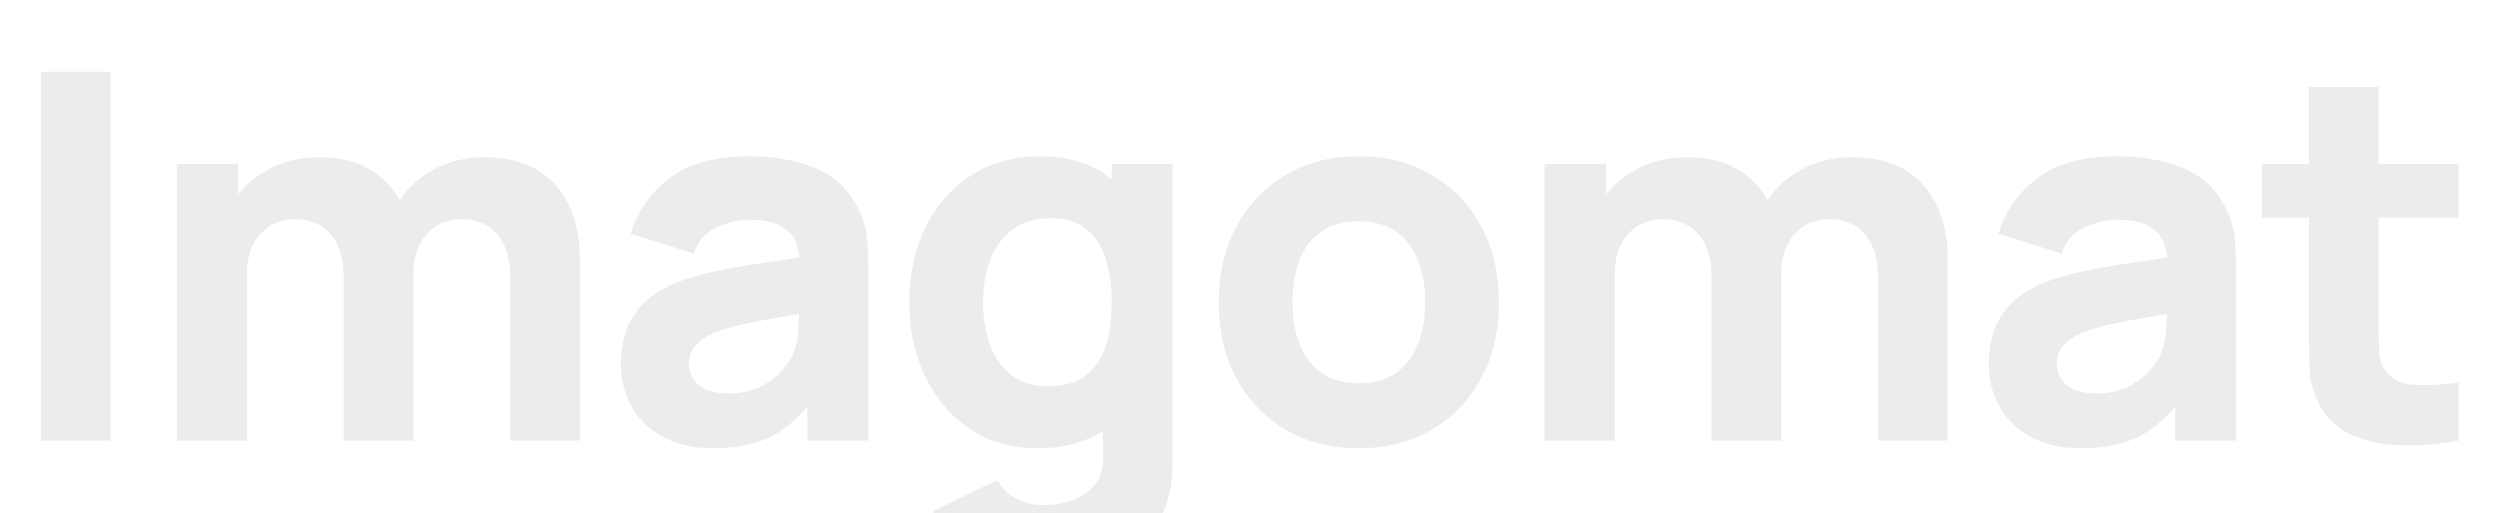
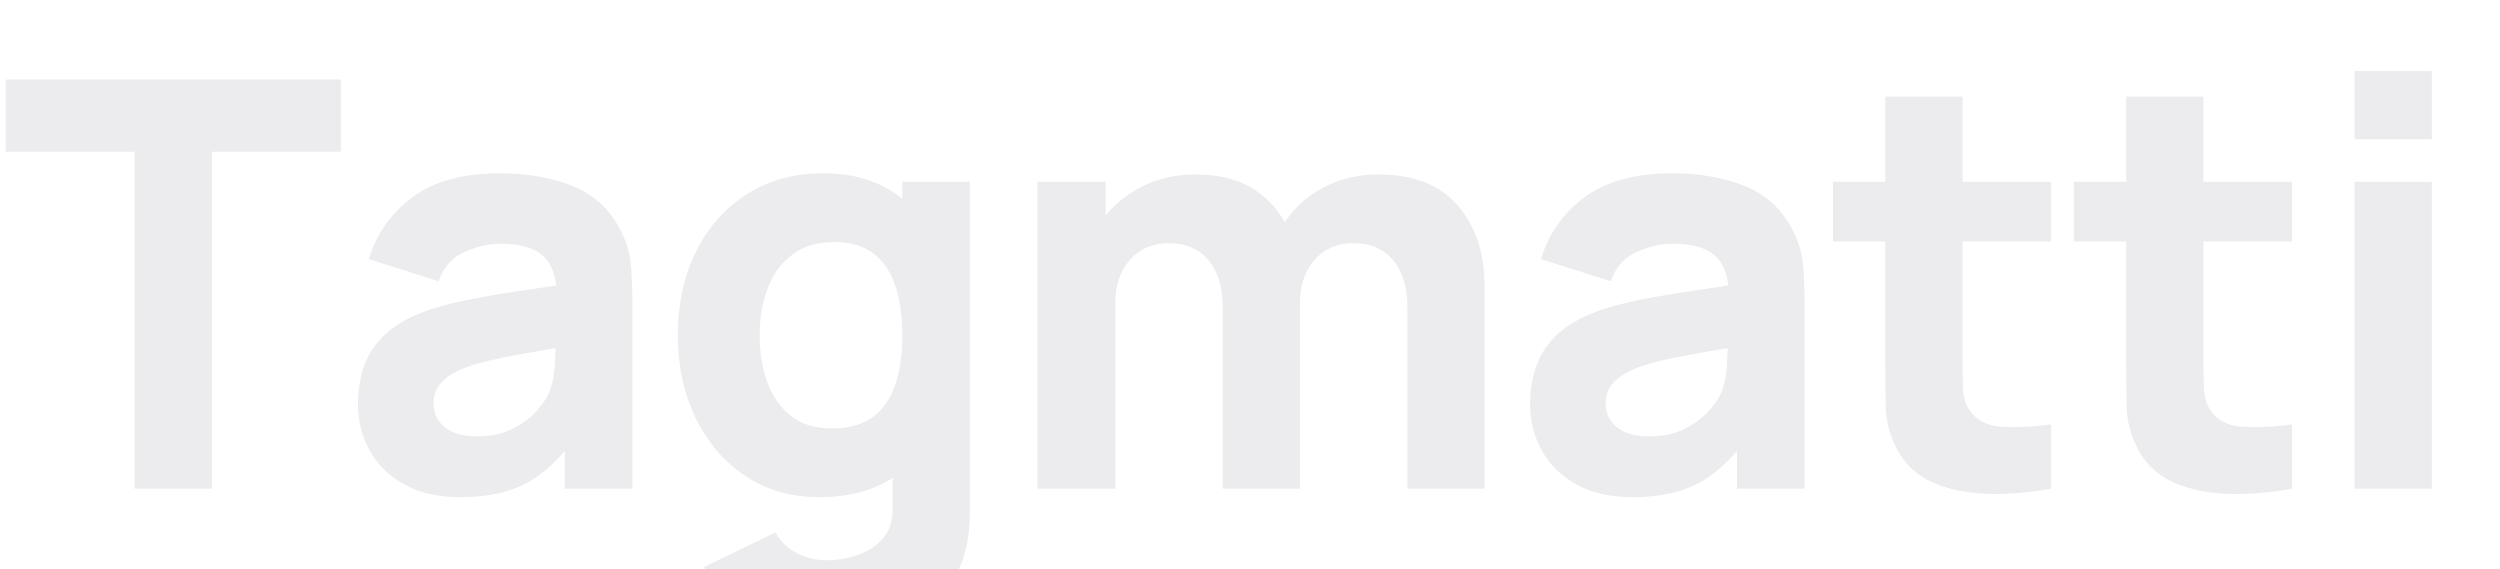
- <svg xmlns="http://www.w3.org/2000/svg" viewBox="0 0 488 100" width="488" height="100">
-   <path transform="translate(0,86)" d="M8.0 0.0V-72.0H21.6V0.0Z M99.6 0.0V-31.9Q99.6 -37.25 97.075 -40.225Q94.55 -43.2 90.1 -43.2Q87.25 -43.2 85.15 -41.875Q83.05 -40.55 81.875 -38.175Q80.7 -35.8 80.7 -32.7L75.0 -36.5Q75.0 -42.05 77.625 -46.3Q80.25 -50.55 84.675 -52.925Q89.1 -55.3 94.5 -55.3Q103.75 -55.3 108.475 -49.825Q113.2 -44.35 113.2 -35.5V0.0ZM34.5 0.0V-54.0H46.5V-36.1H48.2V0.0ZM67.1 0.0V-31.9Q67.1 -37.25 64.575 -40.225Q62.05 -43.2 57.6 -43.2Q53.35 -43.2 50.775 -40.275Q48.2 -37.35 48.2 -32.7L42.5 -36.7Q42.5 -42.0 45.15 -46.2Q47.8 -50.4 52.275 -52.85Q56.75 -55.3 62.3 -55.3Q68.65 -55.3 72.725 -52.6Q76.8 -49.9 78.75 -45.4Q80.7 -40.9 80.7 -35.5V0.0Z M139.2 1.5Q133.4 1.5 129.375 -0.725Q125.35 -2.95 123.275 -6.675Q121.2 -10.4 121.2 -14.9Q121.2 -18.65 122.35 -21.75Q123.5 -24.85 126.075 -27.225Q128.65 -29.6 133 -31.2Q136 -32.3 140.15 -33.15Q144.3 -34.0 149.55 -34.775Q154.8 -35.55 161.1 -36.5L156.2 -33.8Q156.2 -38.6 153.9 -40.85Q151.6 -43.1 146.2 -43.1Q143.2 -43.1 139.95 -41.65Q136.7 -40.2 135.4 -36.5L123.1 -40.4Q125.15 -47.1 130.8 -51.3Q136.45 -55.5 146.2 -55.5Q153.35 -55.5 158.9 -53.3Q164.45 -51.1 167.3 -45.7Q168.9 -42.7 169.2 -39.7Q169.5 -36.7 169.5 -33.0V0.0H157.6V-11.1L159.3 -8.8Q155.35 -3.35 150.775 -0.925Q146.2 1.5 139.2 1.5ZM142.1 -9.2Q145.85 -9.2 148.425 -10.525Q151 -11.85 152.525 -13.55Q154.05 -15.25 154.6 -16.4Q155.65 -18.6 155.825 -21.525Q156 -24.45 156 -26.4L160 -25.4Q153.95 -24.4 150.2 -23.725Q146.45 -23.05 144.15 -22.5Q141.85 -21.95 140.1 -21.3Q138.1 -20.5 136.875 -19.575Q135.65 -18.65 135.075 -17.55Q134.5 -16.45 134.5 -15.1Q134.5 -13.25 135.425 -11.925Q136.35 -10.6 138.05 -9.9Q139.75 -9.2 142.1 -9.2Z M203.6 25.5Q199 25.5 194.85 24.025Q190.7 22.55 187.425 19.925Q184.15 17.3 182.1 13.8L194.7 7.7Q196 10.1 198.425 11.35Q200.85 12.6 203.7 12.6Q206.75 12.6 209.45 11.575Q212.15 10.55 213.775 8.525Q215.4 6.5 215.3 3.5V-12.2H217V-54.0H228.9V3.7Q228.9 5.7 228.725 7.475Q228.55 9.25 228.1 11.0Q226.8 15.95 223.275 19.15Q219.75 22.35 214.65 23.925Q209.55 25.5 203.6 25.5ZM202.4 1.5Q194.95 1.5 189.35 -2.25Q183.75 -6.0 180.625 -12.45Q177.5 -18.9 177.5 -27.0Q177.5 -35.25 180.675 -41.675Q183.85 -48.1 189.6 -51.8Q195.35 -55.5 203.1 -55.5Q210.8 -55.5 216.05 -51.75Q221.3 -48.0 224 -41.55Q226.7 -35.1 226.7 -27.0Q226.7 -18.9 223.975 -12.45Q221.25 -6.0 215.85 -2.25Q210.45 1.5 202.4 1.5ZM204.6 -10.6Q209.15 -10.6 211.875 -12.65Q214.6 -14.7 215.8 -18.4Q217 -22.1 217 -27.0Q217 -31.9 215.8 -35.6Q214.6 -39.3 211.975 -41.35Q209.35 -43.4 205.1 -43.4Q200.55 -43.4 197.625 -41.175Q194.7 -38.95 193.3 -35.225Q191.9 -31.5 191.9 -27.0Q191.9 -22.45 193.25 -18.725Q194.6 -15.0 197.4 -12.8Q200.2 -10.6 204.6 -10.6Z M265.2 1.5Q257.05 1.5 250.9 -2.15Q244.75 -5.8 241.325 -12.225Q237.9 -18.65 237.9 -27.0Q237.9 -35.45 241.4 -41.875Q244.9 -48.3 251.05 -51.9Q257.2 -55.5 265.2 -55.5Q273.35 -55.5 279.525 -51.85Q285.7 -48.2 289.15 -41.775Q292.6 -35.35 292.6 -27.0Q292.6 -18.6 289.125 -12.175Q285.65 -5.75 279.475 -2.125Q273.3 1.5 265.2 1.5ZM265.2 -11.2Q271.75 -11.2 274.975 -15.625Q278.2 -20.05 278.2 -27.0Q278.2 -34.2 274.925 -38.5Q271.65 -42.8 265.2 -42.8Q260.75 -42.8 257.9 -40.8Q255.05 -38.8 253.675 -35.25Q252.3 -31.7 252.3 -27.0Q252.3 -19.75 255.575 -15.475Q258.85 -11.2 265.2 -11.2Z M366.6 0.0V-31.9Q366.6 -37.25 364.075 -40.225Q361.55 -43.2 357.1 -43.2Q354.25 -43.2 352.15 -41.875Q350.05 -40.55 348.875 -38.175Q347.7 -35.8 347.7 -32.7L342.0 -36.5Q342.0 -42.05 344.625 -46.3Q347.25 -50.55 351.675 -52.925Q356.1 -55.3 361.5 -55.3Q370.75 -55.3 375.475 -49.825Q380.2 -44.35 380.2 -35.5V0.0ZM301.5 0.0V-54.0H313.5V-36.1H315.2V0.0ZM334.1 0.0V-31.9Q334.1 -37.25 331.575 -40.225Q329.05 -43.2 324.6 -43.2Q320.35 -43.2 317.775 -40.275Q315.2 -37.35 315.2 -32.7L309.5 -36.7Q309.5 -42.0 312.15 -46.2Q314.8 -50.4 319.275 -52.85Q323.75 -55.3 329.3 -55.3Q335.65 -55.3 339.725 -52.6Q343.8 -49.9 345.75 -45.4Q347.7 -40.9 347.7 -35.5V0.0Z M406.2 1.5Q400.4 1.5 396.375 -0.725Q392.35 -2.95 390.275 -6.675Q388.2 -10.4 388.2 -14.9Q388.2 -18.65 389.35 -21.75Q390.5 -24.85 393.075 -27.225Q395.65 -29.6 400 -31.2Q403 -32.3 407.15 -33.15Q411.3 -34.0 416.55 -34.775Q421.8 -35.55 428.1 -36.5L423.2 -33.8Q423.2 -38.6 420.9 -40.85Q418.6 -43.1 413.2 -43.1Q410.2 -43.1 406.95 -41.65Q403.7 -40.2 402.4 -36.5L390.1 -40.4Q392.15 -47.1 397.8 -51.3Q403.45 -55.5 413.2 -55.5Q420.35 -55.5 425.9 -53.3Q431.45 -51.1 434.3 -45.7Q435.9 -42.7 436.2 -39.7Q436.5 -36.7 436.5 -33.0V0.0H424.6V-11.1L426.3 -8.8Q422.35 -3.35 417.775 -0.925Q413.2 1.5 406.2 1.5ZM409.1 -9.2Q412.85 -9.2 415.425 -10.525Q418 -11.85 419.525 -13.55Q421.05 -15.25 421.6 -16.4Q422.65 -18.6 422.825 -21.525Q423 -24.45 423 -26.4L427 -25.4Q420.95 -24.4 417.2 -23.725Q413.45 -23.05 411.15 -22.5Q408.85 -21.95 407.1 -21.3Q405.1 -20.5 403.875 -19.575Q402.65 -18.65 402.075 -17.55Q401.5 -16.45 401.5 -15.1Q401.5 -13.25 402.425 -11.925Q403.35 -10.6 405.05 -9.9Q406.75 -9.2 409.1 -9.2Z M479.9 0.0Q474.3 1.05 468.925 0.925Q463.55 0.8 459.325 -0.975Q455.1 -2.75 452.9 -6.7Q450.9 -10.4 450.8 -14.225Q450.7 -18.05 450.7 -22.9V-69.0H464.3V-23.7Q464.3 -20.55 464.375 -18.025Q464.45 -15.5 465.4 -14.0Q467.2 -11.15 471.15 -10.9Q475.1 -10.65 479.9 -11.3ZM441.5 -43.5V-54.0H479.9V-43.5Z" fill="#ececef" />
+ <svg xmlns="http://www.w3.org/2000/svg" viewBox="0 0 440 100" width="440" height="100">
+   <path transform="translate(0,86)" d="M23.7 0.0V-59.3H1.0V-72.0H60.0V-59.3H37.3V0.0Z M81.0 1.5Q75.2 1.5 71.175 -0.725Q67.15 -2.95 65.075 -6.675Q63.0 -10.4 63.0 -14.9Q63.0 -18.65 64.15 -21.75Q65.3 -24.85 67.875 -27.225Q70.45 -29.6 74.8 -31.2Q77.8 -32.3 81.95 -33.15Q86.1 -34.0 91.35 -34.775Q96.6 -35.55 102.9 -36.5L98.0 -33.8Q98.0 -38.6 95.7 -40.85Q93.4 -43.1 88.0 -43.1Q85.0 -43.1 81.75 -41.65Q78.5 -40.2 77.2 -36.5L64.9 -40.4Q66.95 -47.1 72.6 -51.3Q78.25 -55.5 88.0 -55.5Q95.15 -55.5 100.7 -53.3Q106.25 -51.1 109.1 -45.7Q110.7 -42.7 111.0 -39.7Q111.3 -36.7 111.3 -33.0V0.0H99.4V-11.1L101.1 -8.8Q97.15 -3.35 92.575 -0.925Q88.0 1.5 81.0 1.5ZM83.9 -9.2Q87.65 -9.2 90.225 -10.525Q92.8 -11.85 94.325 -13.55Q95.85 -15.25 96.4 -16.4Q97.45 -18.6 97.625 -21.525Q97.8 -24.45 97.8 -26.4L101.8 -25.4Q95.75 -24.4 92.0 -23.725Q88.25 -23.05 85.95 -22.5Q83.65 -21.95 81.9 -21.3Q79.9 -20.5 78.675 -19.575Q77.45 -18.65 76.875 -17.55Q76.3 -16.45 76.3 -15.1Q76.3 -13.25 77.225 -11.925Q78.15 -10.6 79.85 -9.9Q81.55 -9.2 83.9 -9.2Z M145.4 25.5Q140.8 25.5 136.65 24.025Q132.5 22.55 129.225 19.925Q125.95 17.3 123.9 13.8L136.5 7.7Q137.8 10.1 140.225 11.35Q142.65 12.6 145.5 12.6Q148.55 12.6 151.25 11.575Q153.95 10.55 155.575 8.525Q157.2 6.5 157.1 3.5V-12.2H158.8V-54.0H170.7V3.7Q170.7 5.7 170.525 7.475Q170.35 9.25 169.9 11.0Q168.6 15.95 165.075 19.15Q161.55 22.35 156.45 23.925Q151.35 25.5 145.4 25.5ZM144.2 1.5Q136.75 1.5 131.15 -2.25Q125.55 -6.0 122.425 -12.45Q119.3 -18.9 119.3 -27.0Q119.3 -35.25 122.475 -41.675Q125.65 -48.1 131.4 -51.8Q137.15 -55.5 144.9 -55.5Q152.6 -55.5 157.85 -51.75Q163.1 -48.0 165.8 -41.55Q168.5 -35.1 168.5 -27.0Q168.5 -18.9 165.775 -12.45Q163.05 -6.0 157.65 -2.25Q152.25 1.5 144.2 1.5ZM146.4 -10.6Q150.95 -10.6 153.675 -12.65Q156.4 -14.7 157.6 -18.4Q158.8 -22.1 158.8 -27.0Q158.8 -31.9 157.6 -35.6Q156.4 -39.3 153.775 -41.35Q151.15 -43.4 146.9 -43.4Q142.35 -43.4 139.425 -41.175Q136.5 -38.95 135.1 -35.225Q133.7 -31.5 133.7 -27.0Q133.7 -22.45 135.05 -18.725Q136.4 -15.0 139.2 -12.8Q142.0 -10.6 146.4 -10.6Z M247.7 0.0V-31.9Q247.7 -37.25 245.175 -40.225Q242.65 -43.2 238.2 -43.2Q235.35 -43.2 233.25 -41.875Q231.15 -40.55 229.975 -38.175Q228.8 -35.8 228.8 -32.7L223.1 -36.5Q223.1 -42.05 225.725 -46.3Q228.35 -50.55 232.775 -52.925Q237.2 -55.3 242.6 -55.3Q251.85 -55.3 256.575 -49.825Q261.3 -44.35 261.3 -35.5V0.0ZM182.6 0.0V-54.0H194.6V-36.1H196.3V0.0ZM215.2 0.0V-31.9Q215.2 -37.25 212.675 -40.225Q210.15 -43.2 205.7 -43.2Q201.45 -43.2 198.875 -40.275Q196.3 -37.35 196.3 -32.7L190.6 -36.7Q190.6 -42.0 193.25 -46.2Q195.9 -50.4 200.375 -52.85Q204.85 -55.3 210.4 -55.3Q216.75 -55.3 220.825 -52.6Q224.9 -49.9 226.85 -45.4Q228.8 -40.9 228.8 -35.5V0.0Z M287.3 1.5Q281.5 1.5 277.475 -0.725Q273.45 -2.95 271.375 -6.675Q269.3 -10.4 269.3 -14.9Q269.3 -18.65 270.45 -21.75Q271.6 -24.85 274.175 -27.225Q276.75 -29.6 281.1 -31.2Q284.1 -32.3 288.25 -33.15Q292.4 -34.0 297.65 -34.775Q302.9 -35.55 309.2 -36.5L304.3 -33.8Q304.3 -38.6 302.0 -40.85Q299.7 -43.1 294.3 -43.1Q291.3 -43.1 288.05 -41.65Q284.8 -40.2 283.5 -36.5L271.2 -40.4Q273.25 -47.1 278.9 -51.3Q284.55 -55.5 294.3 -55.5Q301.45 -55.5 307.0 -53.3Q312.55 -51.1 315.4 -45.7Q317.0 -42.7 317.3 -39.7Q317.6 -36.7 317.6 -33.0V0.0H305.7V-11.1L307.4 -8.8Q303.45 -3.35 298.875 -0.925Q294.3 1.5 287.3 1.5ZM290.2 -9.2Q293.95 -9.2 296.525 -10.525Q299.1 -11.85 300.625 -13.55Q302.15 -15.25 302.7 -16.4Q303.75 -18.6 303.925 -21.525Q304.1 -24.45 304.1 -26.4L308.1 -25.4Q302.05 -24.4 298.3 -23.725Q294.55 -23.05 292.25 -22.5Q289.95 -21.95 288.2 -21.3Q286.2 -20.5 284.975 -19.575Q283.75 -18.65 283.175 -17.55Q282.6 -16.45 282.6 -15.1Q282.6 -13.25 283.525 -11.925Q284.45 -10.6 286.15 -9.9Q287.85 -9.2 290.2 -9.2Z M361.0 0.0Q355.4 1.05 350.025 0.925Q344.65 0.8 340.425 -0.975Q336.2 -2.75 334.0 -6.7Q332.0 -10.4 331.9 -14.225Q331.8 -18.05 331.8 -22.9V-69.0H345.4V-23.7Q345.4 -20.55 345.475 -18.025Q345.55 -15.5 346.5 -14.0Q348.3 -11.15 352.25 -10.9Q356.2 -10.65 361.0 -11.3ZM322.6 -43.5V-54.0H361.0V-43.5Z M403.4 0.0Q397.8 1.05 392.425 0.925Q387.05 0.8 382.825 -0.975Q378.6 -2.75 376.4 -6.7Q374.4 -10.4 374.3 -14.225Q374.2 -18.05 374.2 -22.9V-69.0H387.8V-23.7Q387.8 -20.55 387.875 -18.025Q387.95 -15.5 388.9 -14.0Q390.7 -11.15 394.65 -10.9Q398.6 -10.65 403.4 -11.3ZM365.0 -43.5V-54.0H403.4V-43.5Z M414.4 -61.5V-73.5H428.0V-61.5ZM414.4 0.0V-54.0H428.0V0.0Z" fill="#ececef" />
</svg>
